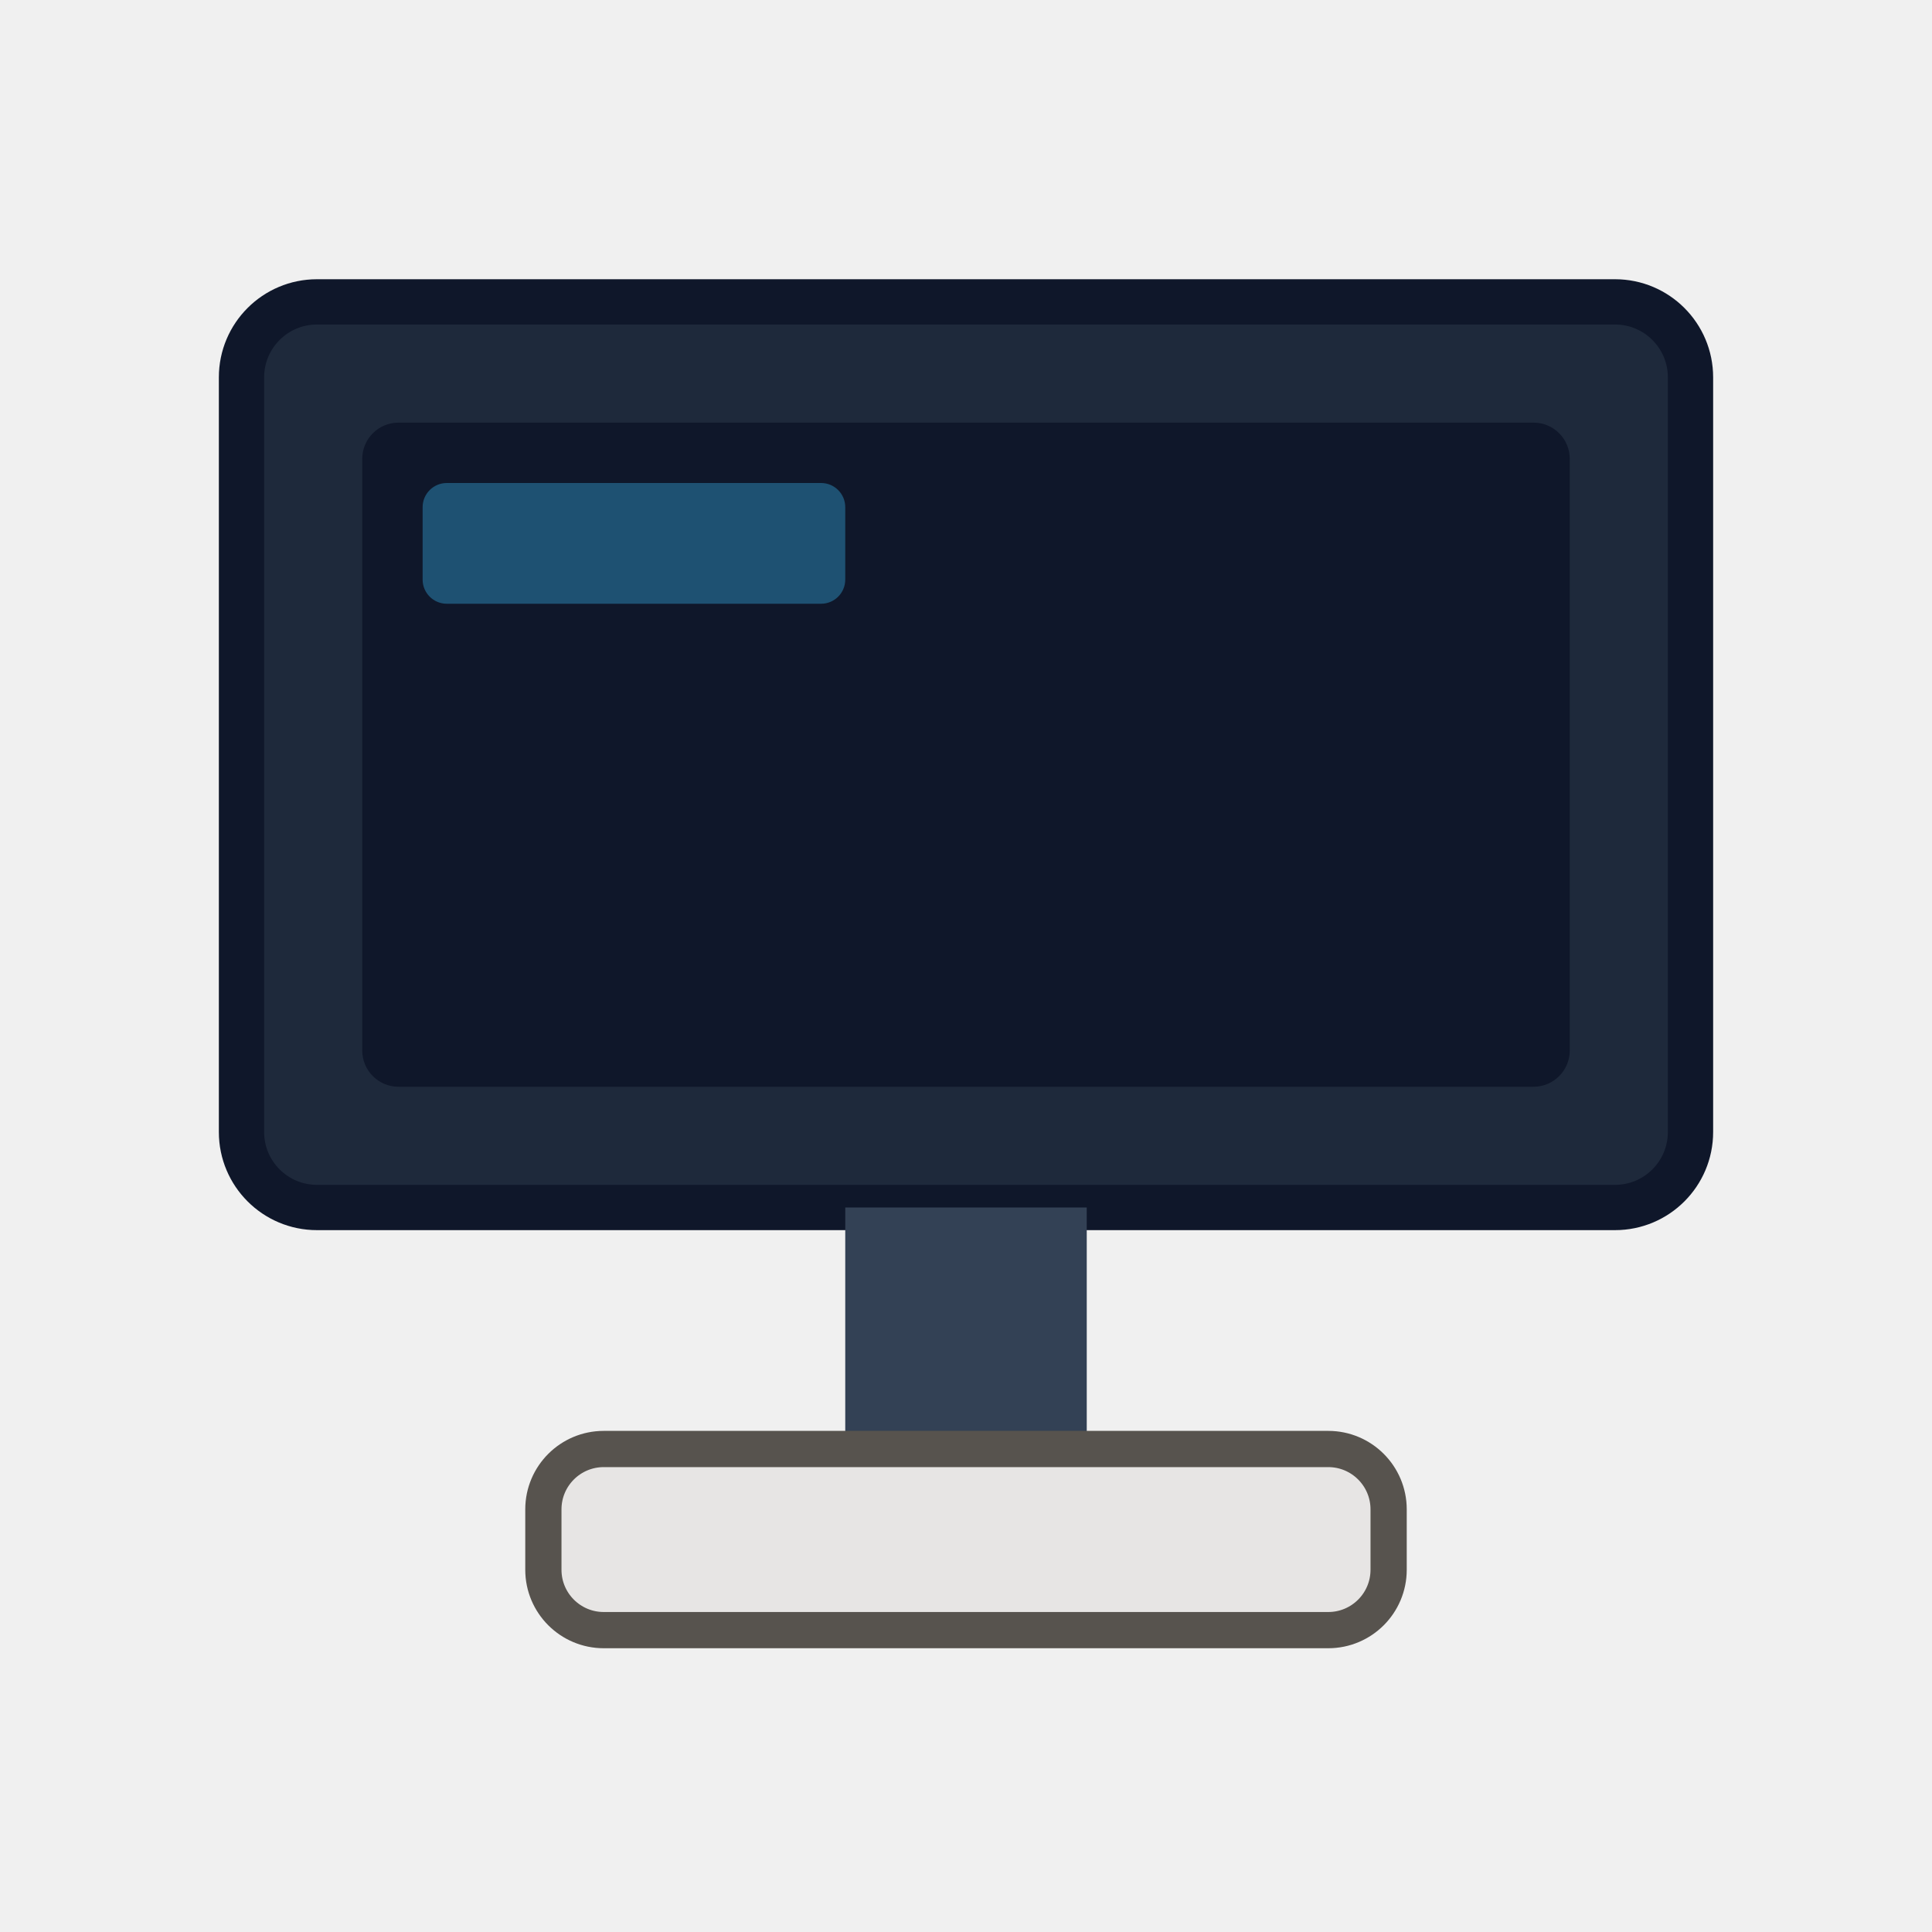
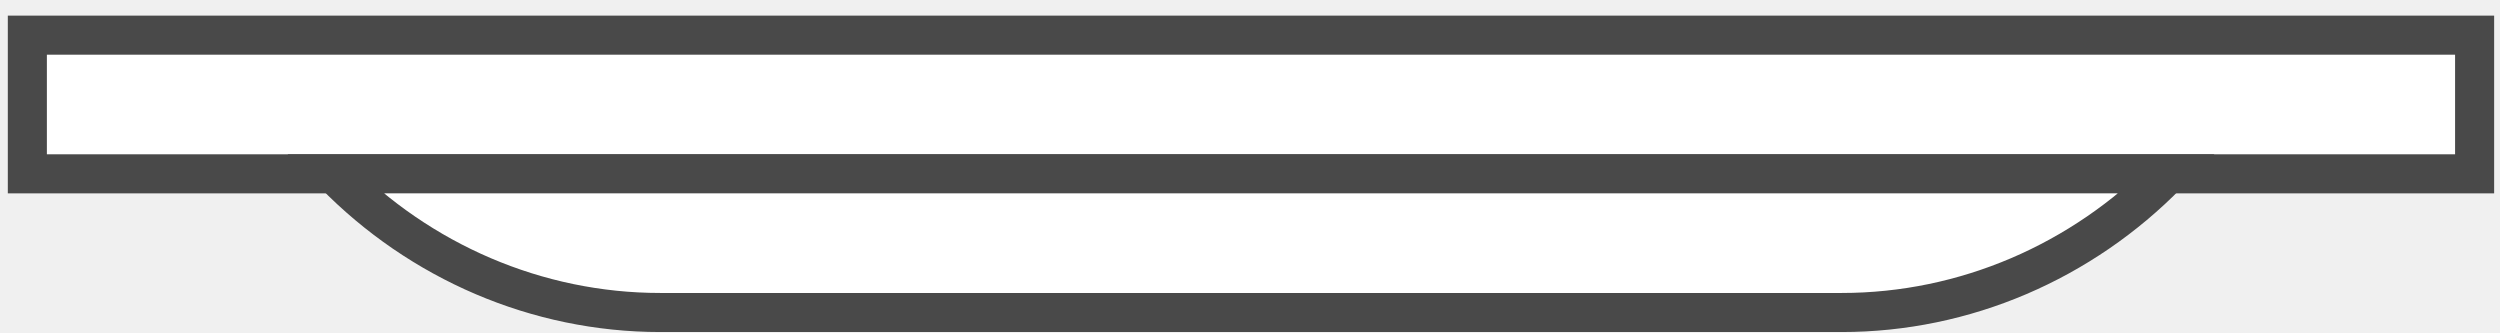
- <svg xmlns="http://www.w3.org/2000/svg" viewBox="0 0 64 64" width="64" height="64">
-   <rect x="8" y="10" width="48" height="30" rx="2.5" fill="#1E293B" stroke="#0F172A" stroke-width="1.5" />
-   <rect x="12" y="14" width="40" height="22" rx="1.2" fill="#0F172A" />
-   <rect x="14" y="16" width="14" height="4" rx="0.8" fill="#38BDF8" opacity="0.35" />
-   <rect x="28" y="40" width="8" height="8" fill="#334155" />
-   <rect x="18" y="48" width="28" height="6" rx="2" fill="#E7E5E4" stroke="#57534E" stroke-width="1.2" />
+ <svg xmlns="http://www.w3.org/2000/svg" version="1.2" viewBox="0 0 128 17" width="128" height="17">
+   <style>
+ 		.s0 { fill: #ffffff;stroke: #494949;stroke-width: 2 } 
+ 	</style>
+   <g id="&lt;Group&gt;">
+     <path id="&lt;Path&gt;" class="s0" d="m1.4 1.8h125.3v7.1h-125.3z" />
+     <path id="&lt;Path&gt;" class="s0" d="m17.1 8.9h93.9c-4.4 4.5-10.4 7.1-16.7 7.1h-60.5c-6.3 0-12.3-2.6-16.7-7.1z" />
+   </g>
</svg>
